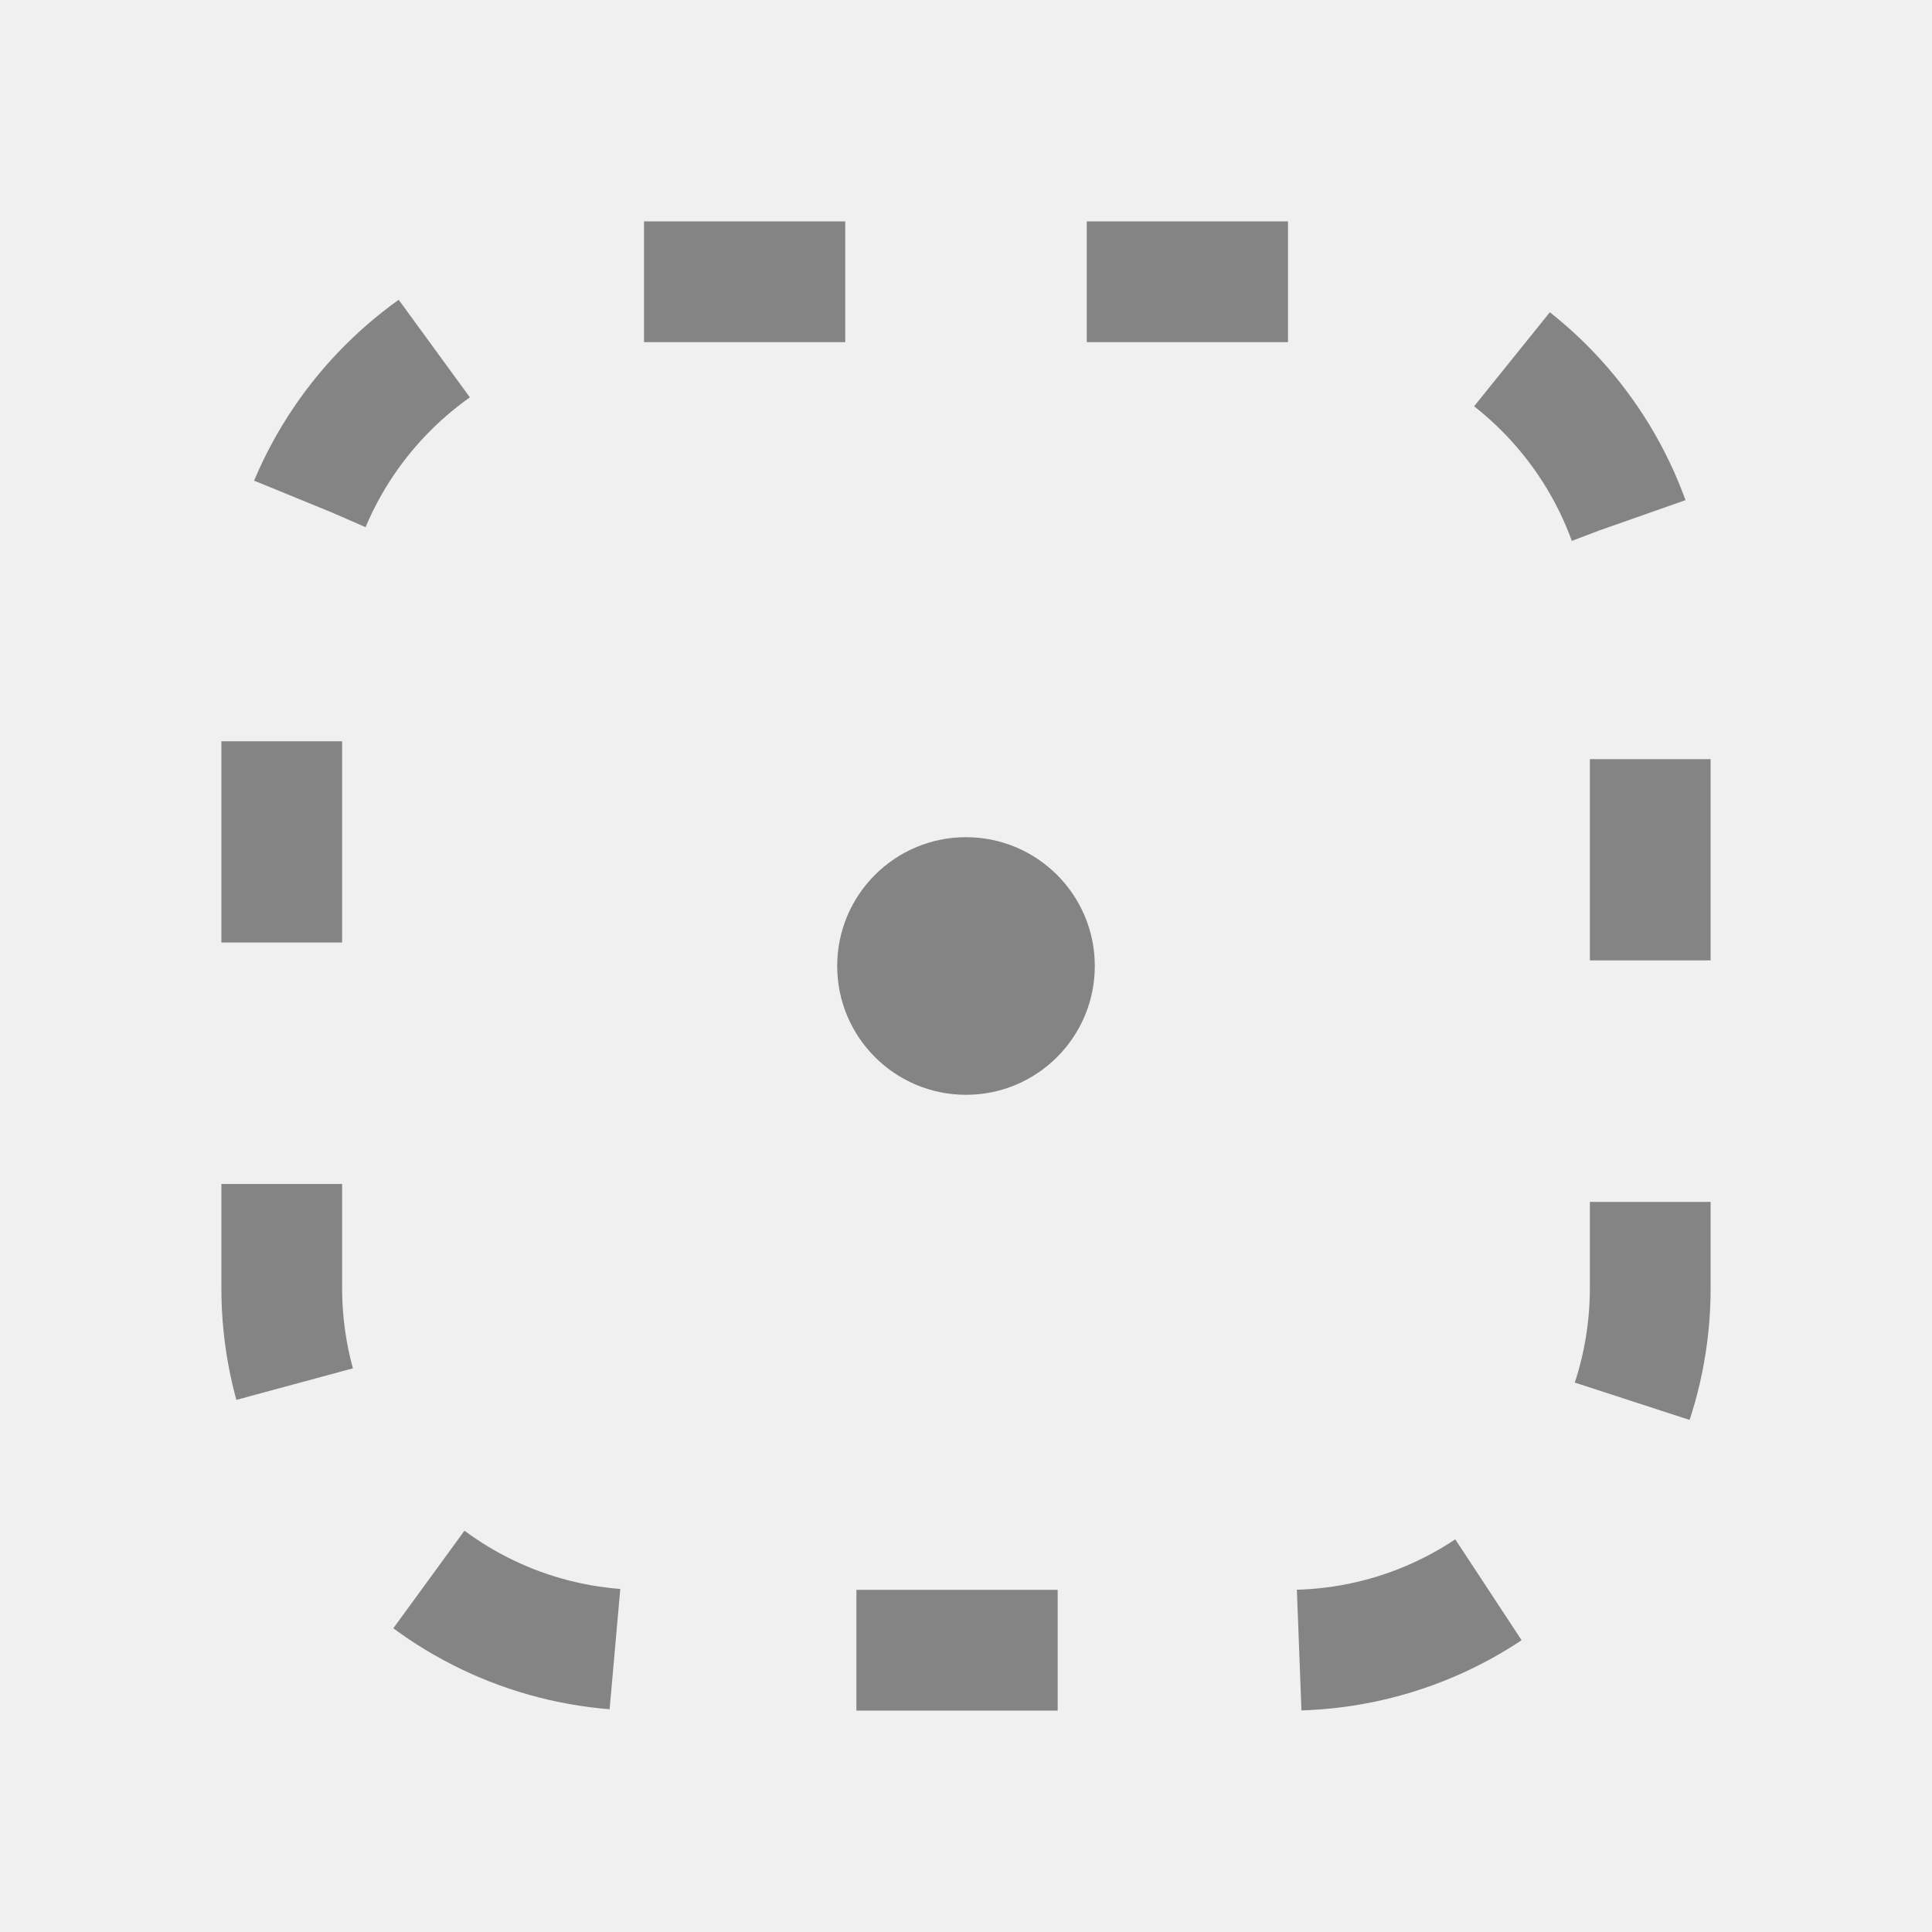
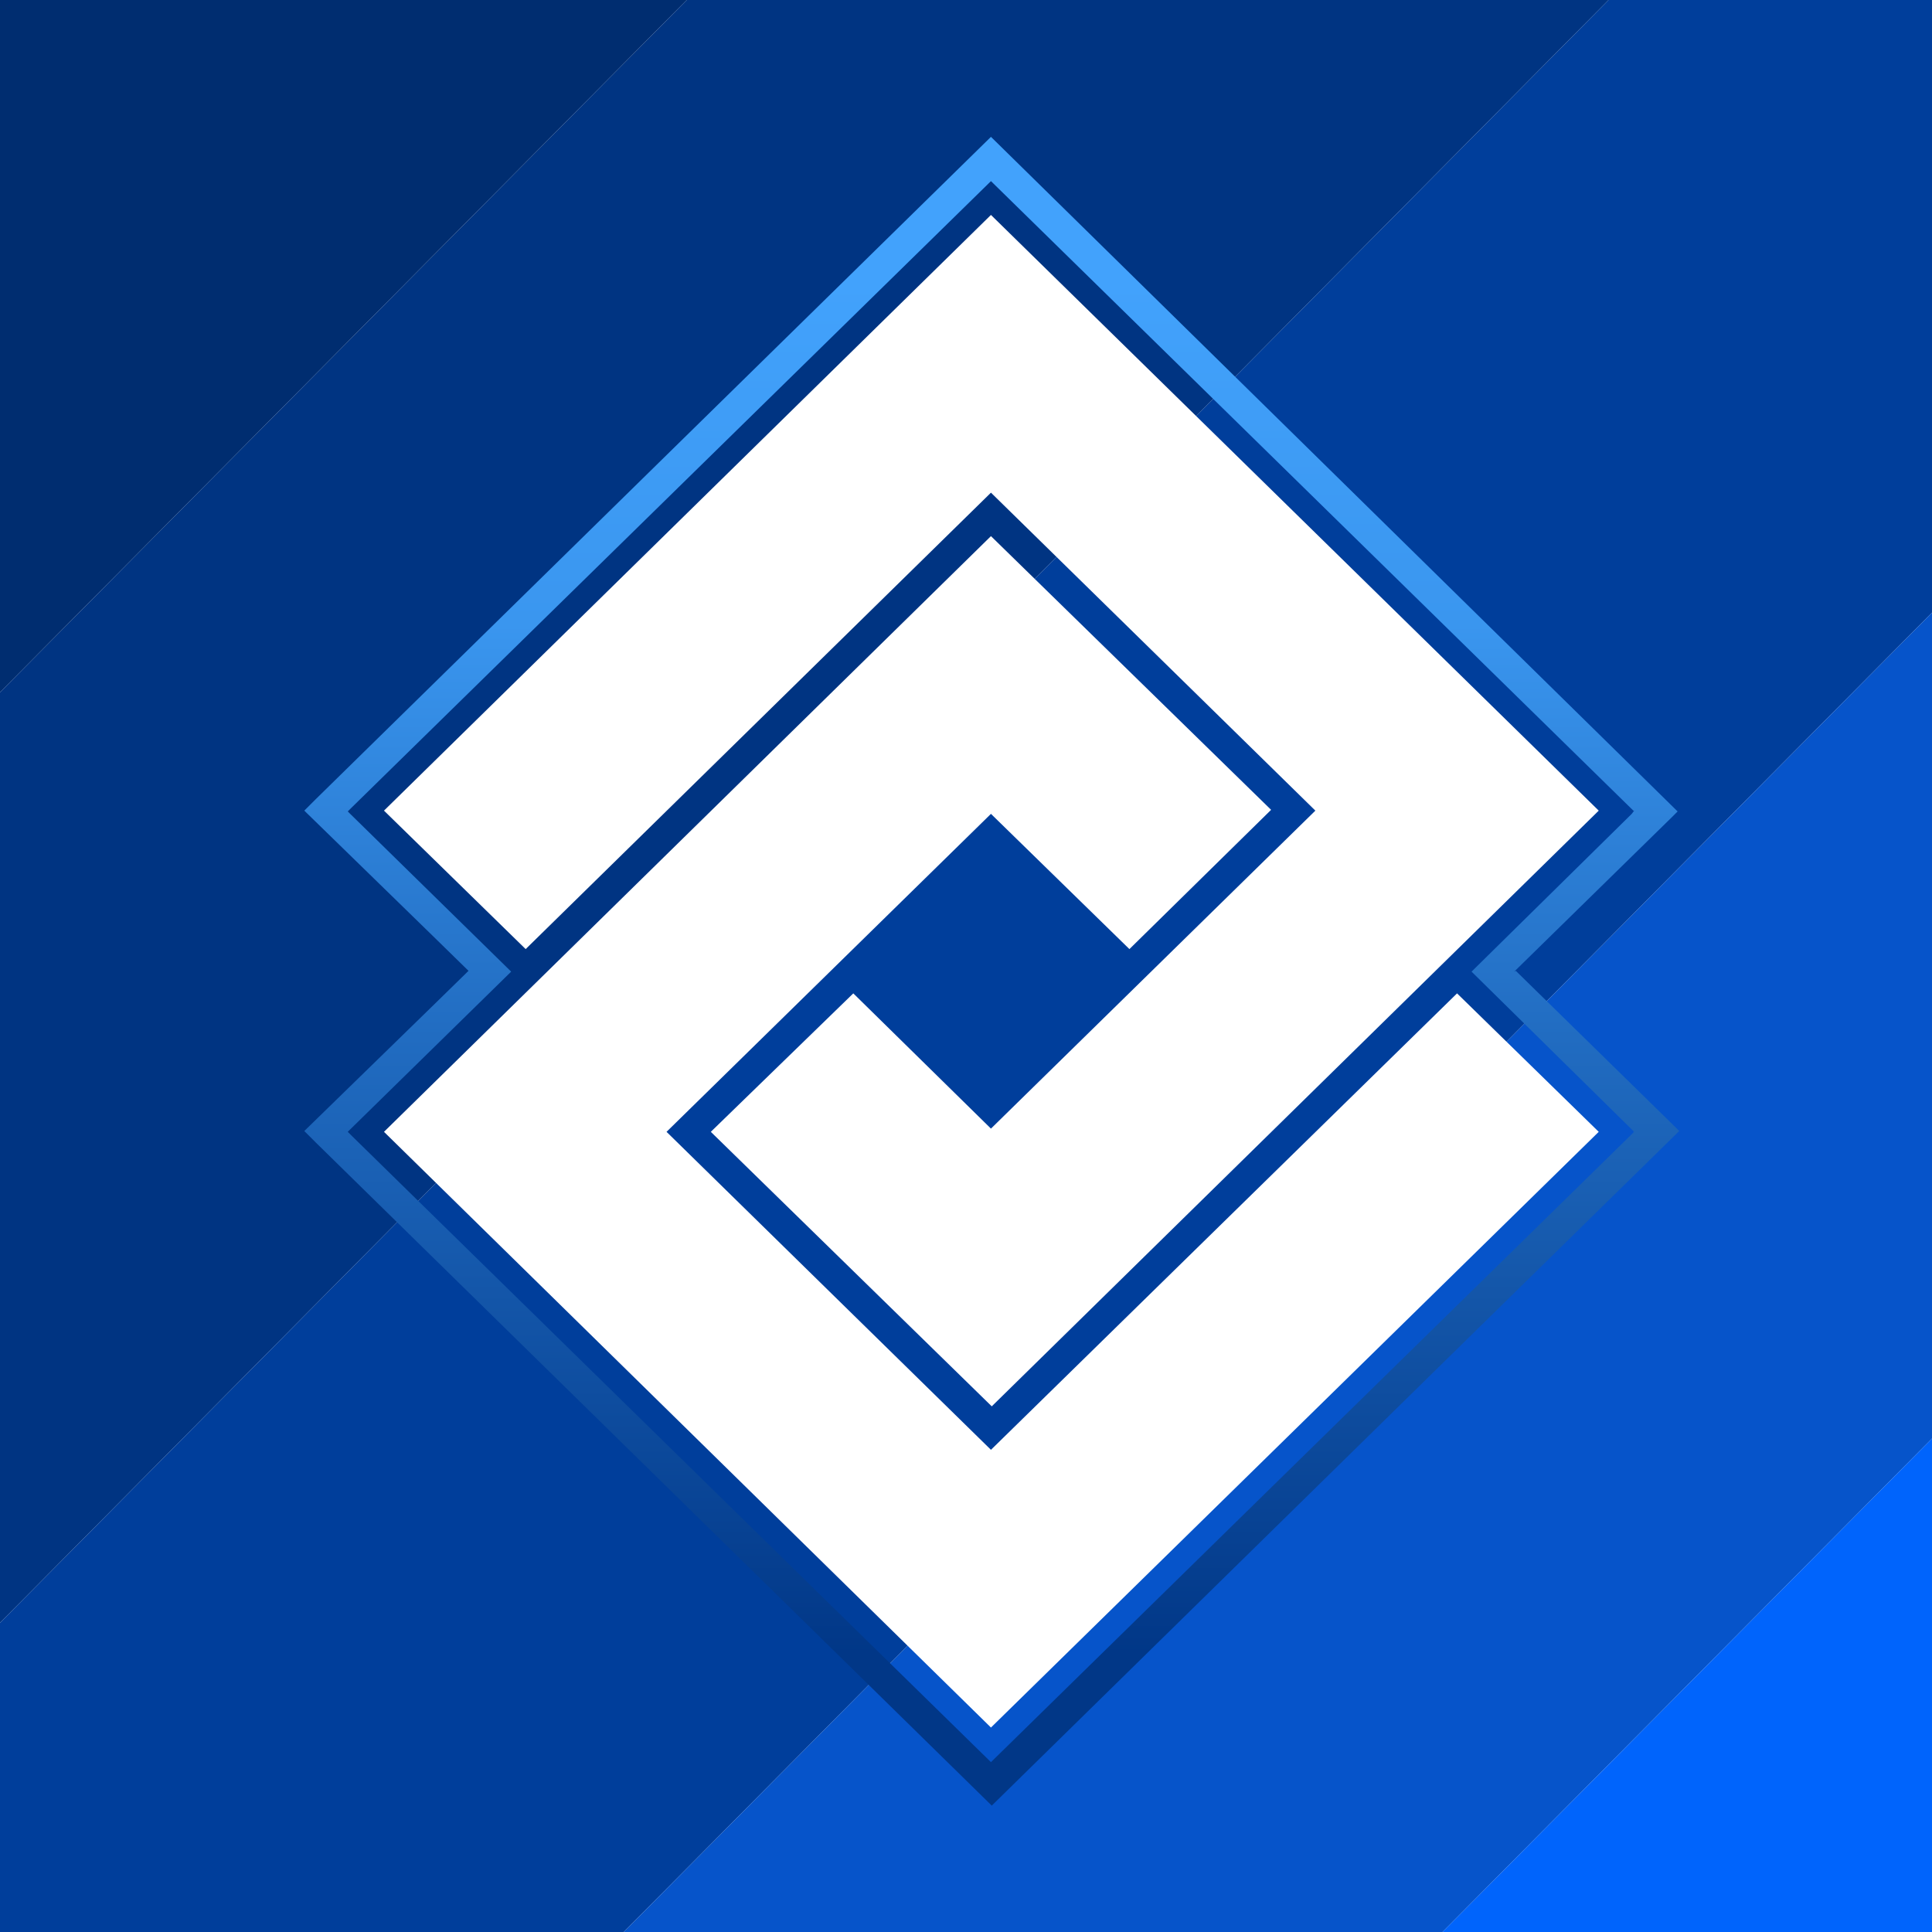
- <svg xmlns="http://www.w3.org/2000/svg" viewBox="0 0 24 24" data-placeholder="true">
-   <rect x="3.5" y="3.5" width="17" height="17" rx="4.5" fill="none" stroke="currentColor" stroke-width="1.5" stroke-dasharray="2.5 3" opacity=".45" />
-   <circle cx="12" cy="12" r="1.6" fill="currentColor" opacity=".45" />
+ <svg xmlns="http://www.w3.org/2000/svg" viewBox="0 0 24 24" data-fullcolor="true">
+   <defs>
+     <linearGradient id="banco-occidente-g0" x1="12.31" y1="20.56" x2="12.31" y2="3.49" gradientUnits="userSpaceOnUse">
+       <stop offset="0" stop-color="#013787" />
+       <stop offset=".45" stop-color="#216cc1" />
+       <stop offset=".75" stop-color="#3a96ef" />
+       <stop offset="1" stop-color="#42a2fc" />
+     </linearGradient>
+   </defs>
+   <g>
+     <polygon points="9.88 -1.36 -1.21 9.82 -1.21 -1.36 9.88 -1.36" fill="#002d70" stroke="none" />
+     <polygon points="21.33 -1.36 -1.21 21.38 -1.21 9.82 9.88 -1.36 21.33 -1.36" fill="#003482" stroke="none" />
+     <polygon points="25.21 -1.36 25.21 6.39 6.4 25.36 -1.21 25.36 -1.21 21.38 21.33 -1.36 25.21 -1.36" fill="#003e9b" stroke="none" />
+     <polygon points="25.21 6.39 25.21 16.65 16.57 25.36 6.4 25.36 25.21 6.39" fill="#0654ca" stroke="none" />
+     <polygon points="25.21 16.65 25.21 25.36 16.57 25.36 25.21 16.65" fill="#0064fc" stroke="none" />
+   </g>
+   <line x1="-597.29" y1="109.54" x2="-612.04" y2="124.41" fill="none" stroke="none" />
+   <line x1="-597.29" y1="321.75" x2="-703.55" y2="428.96" fill="none" stroke="none" />
+   <line x1="12.58" y1="-79.42" x2="-112.16" y2="46.44" fill="none" stroke="none" />
+   <line x1="-457.52" y1="394.89" x2="-573.55" y2="511.96" fill="none" stroke="none" />
+   <line x1="-63.73" y1="186.18" x2="-112.16" y2="235.01" fill="none" stroke="none" />
+   <line x1="-270.73" y1="394.89" x2="-296.04" y2="420.41" fill="none" stroke="none" />
+   <polygon points="12.31 18.01 18.1 12.34 19.86 14.06 12.31 21.46 4.77 14.06 12.31 6.66 15.79 10.06 14.03 11.79 12.31 10.11 8.28 14.06 12.31 18.01" fill="#fff" stroke="none" />
+   <polygon points="12.31 14.02 16.34 10.07 12.31 6.12 6.53 11.79 4.77 10.07 12.31 2.67 19.86 10.07 12.32 17.47 8.83 14.06 10.6 12.34 12.31 14.02" fill="#fff" stroke="none" />
+   <path d="M18.81,12.07h0s0,0,0,0l1.96-1.92.07-.07L12.31,1.7,3.92,9.93l-.07.07h0s-.07.07-.07.07l1.59,1.55.45.44h0s0,0,0,0l-.45.44-1.59,1.55.07.07h0s.07.07.07.07l8.4,8.24,8.54-8.38-.07-.07-1.96-1.92ZM20.29,14.07l-7.98,7.82-7.95-7.79h0s-.04-.04-.04-.04l.02-.02,2.01-1.97-2.01-1.97-.02-.02.04-.04h0s7.95-7.79,7.95-7.79l7.98,7.82h.01s-.03.04-.03.04c0,0,0,0,0,0l-1.99,1.96,1.99,1.96s0,0,0,0l.03.03h-.01Z" fill="url(#banco-occidente-g0)" stroke="none" />
</svg>
